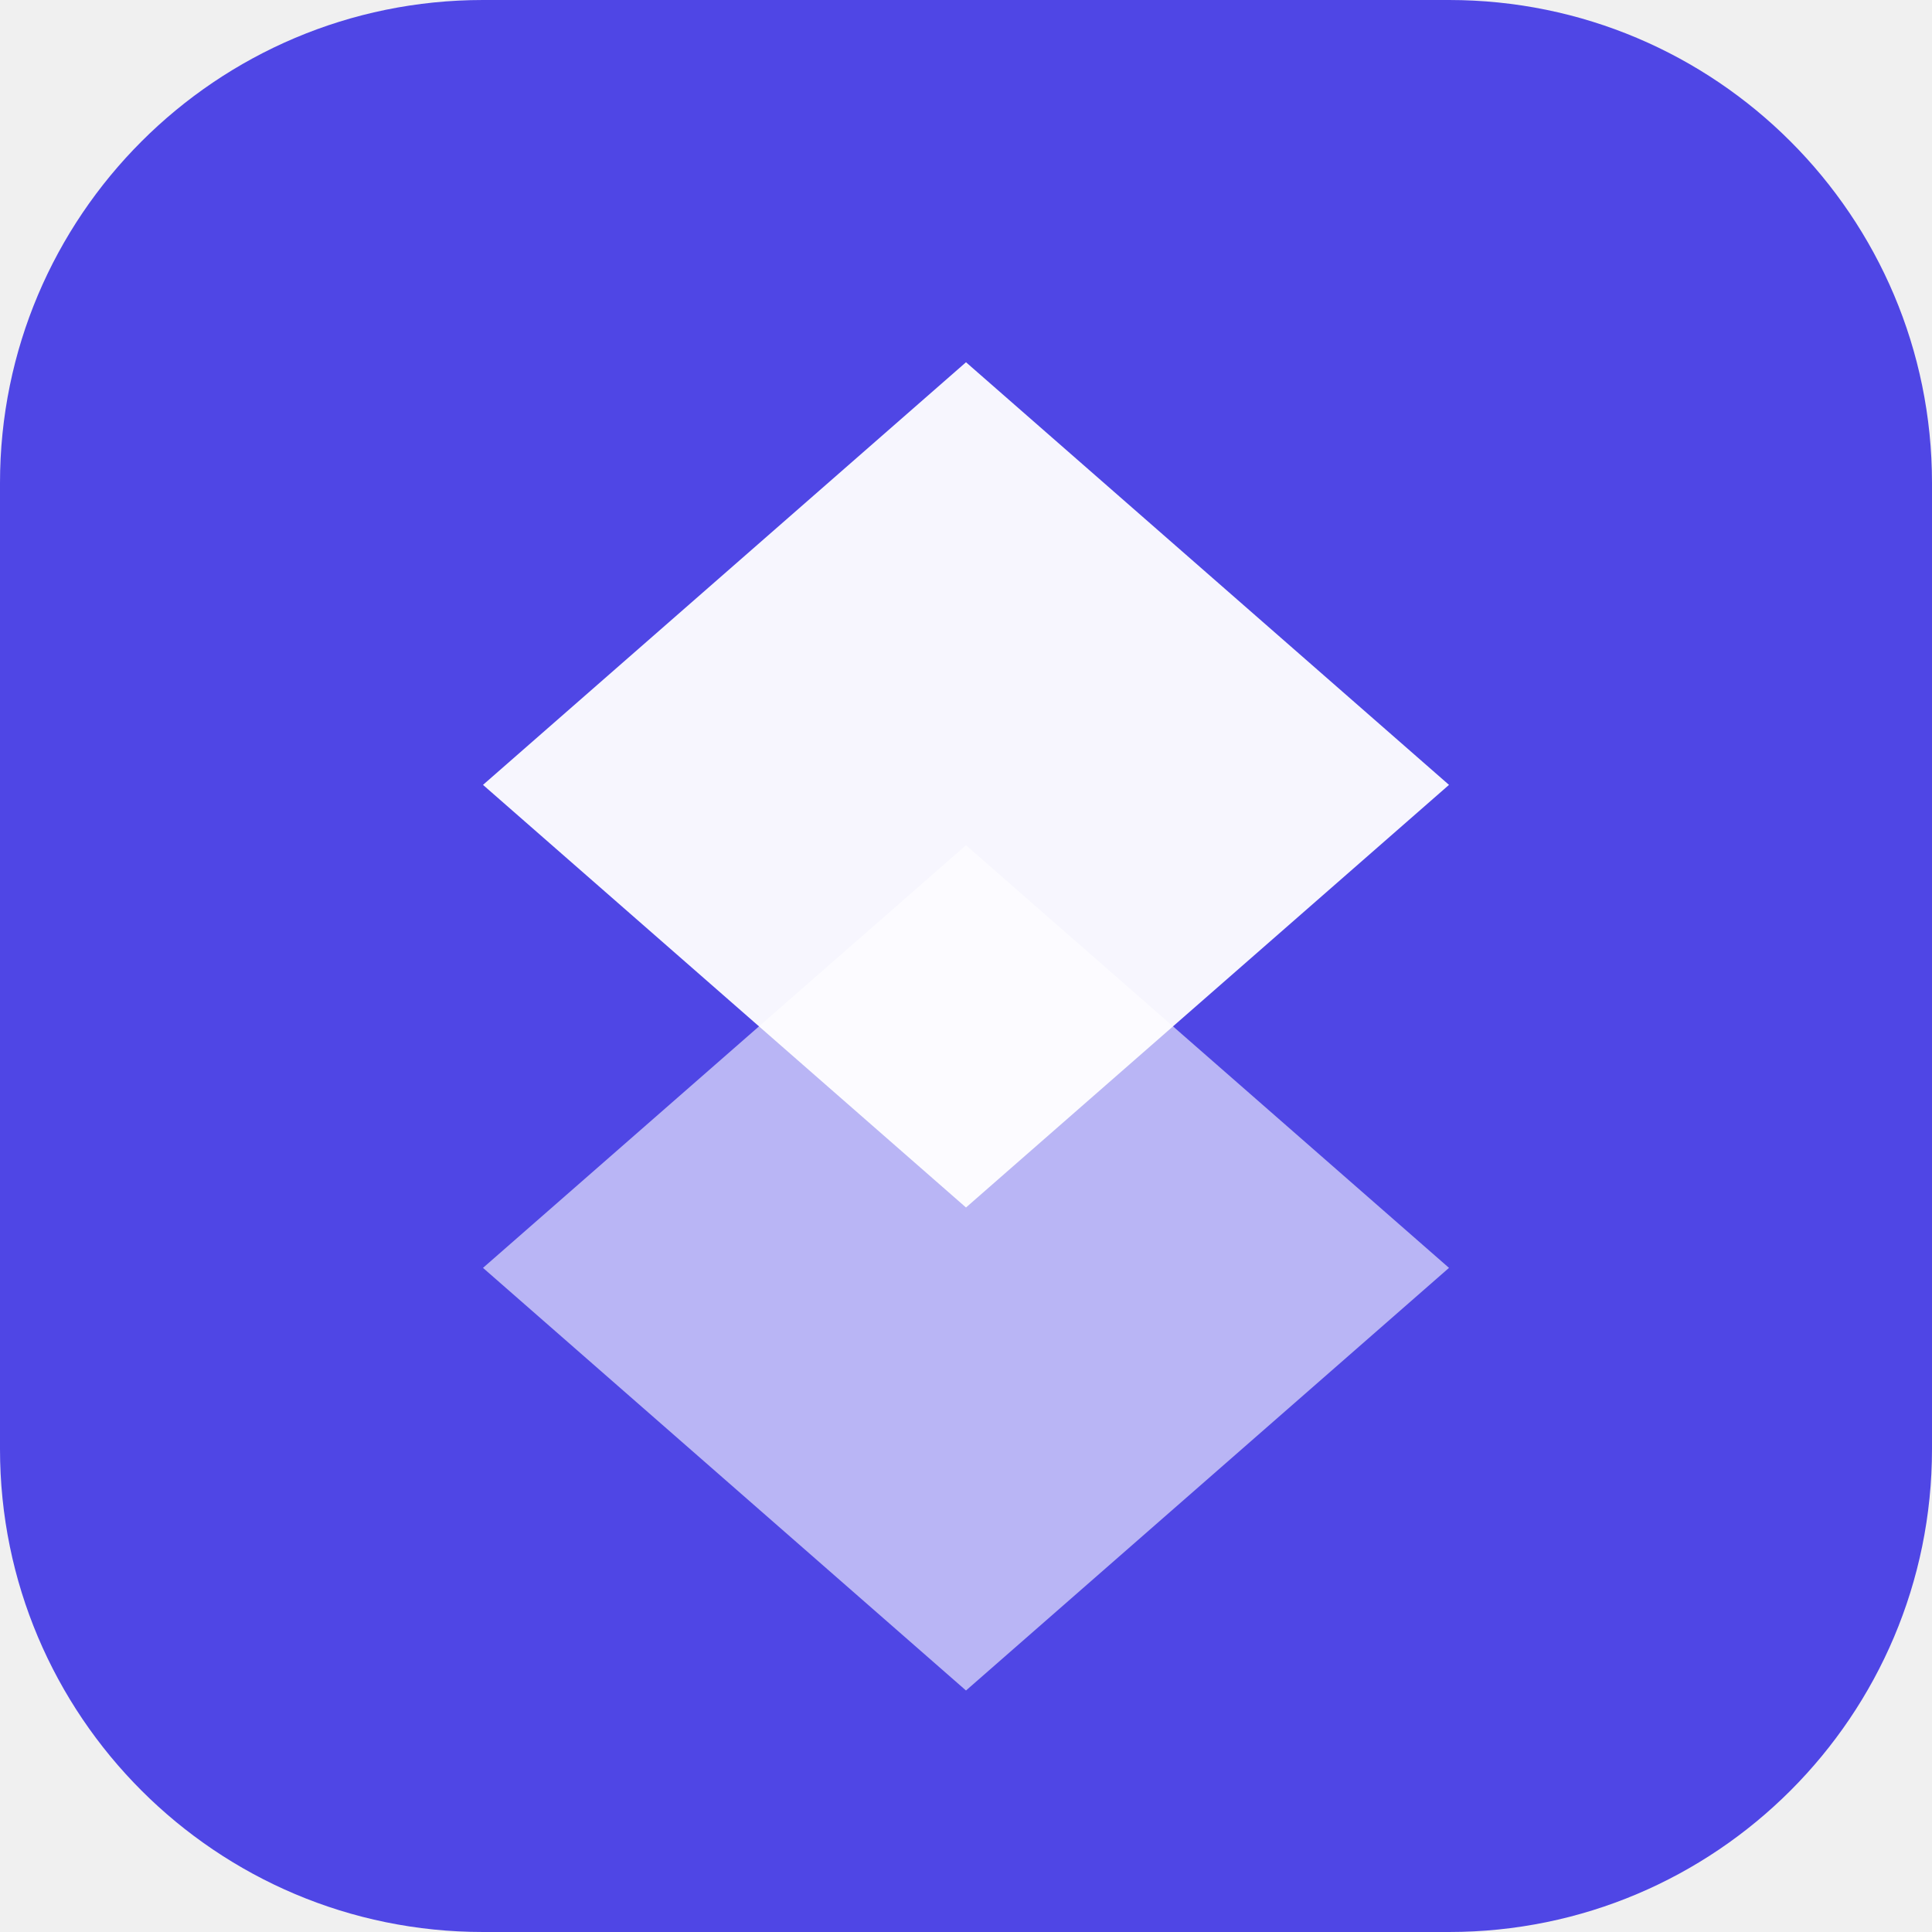
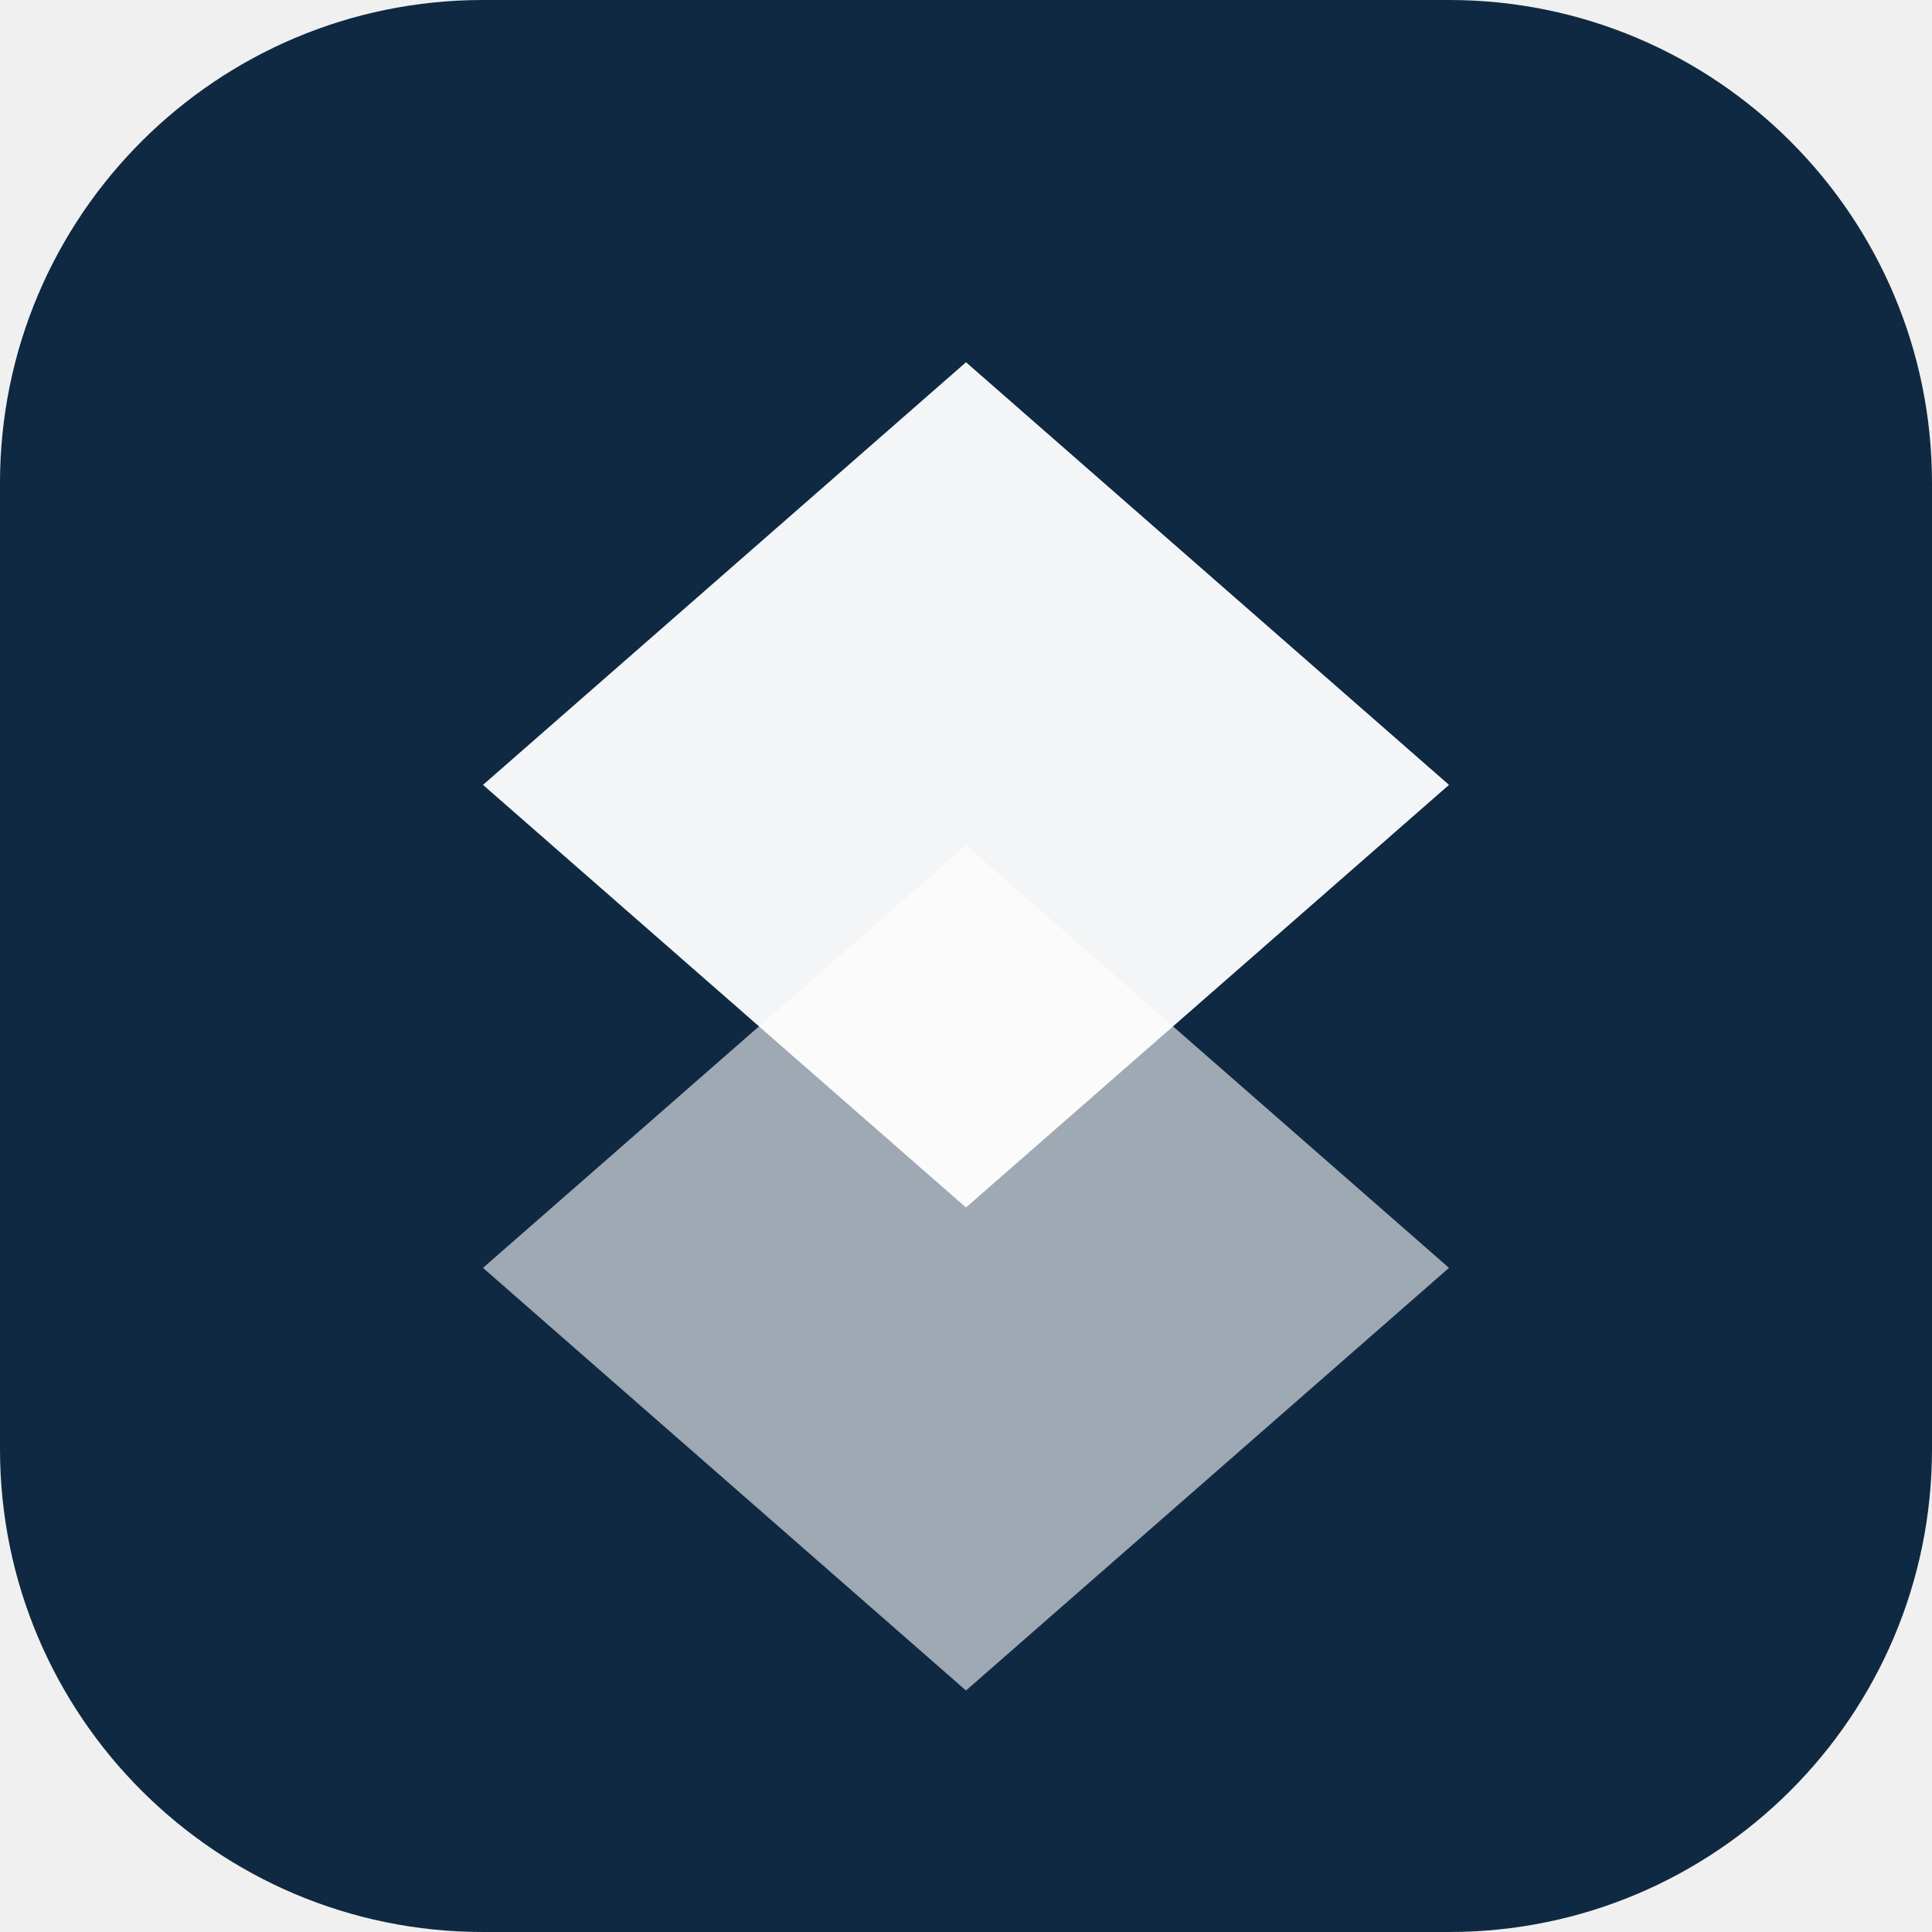
<svg xmlns="http://www.w3.org/2000/svg" viewBox="0 0 32 32">
-   <rect width="32" height="32" rx="8" fill="#4f46e5" />
+   <rect width="32" height="32" rx="8" fill="#0f2942" />
  <path d="M16 6 L24 13 L16 20 L8 13 Z" fill="#ffffff" fill-opacity="0.95" />
  <path d="M16 14 L24 21 L16 28 L8 21 Z" fill="#ffffff" fill-opacity="0.6" />
</svg>
